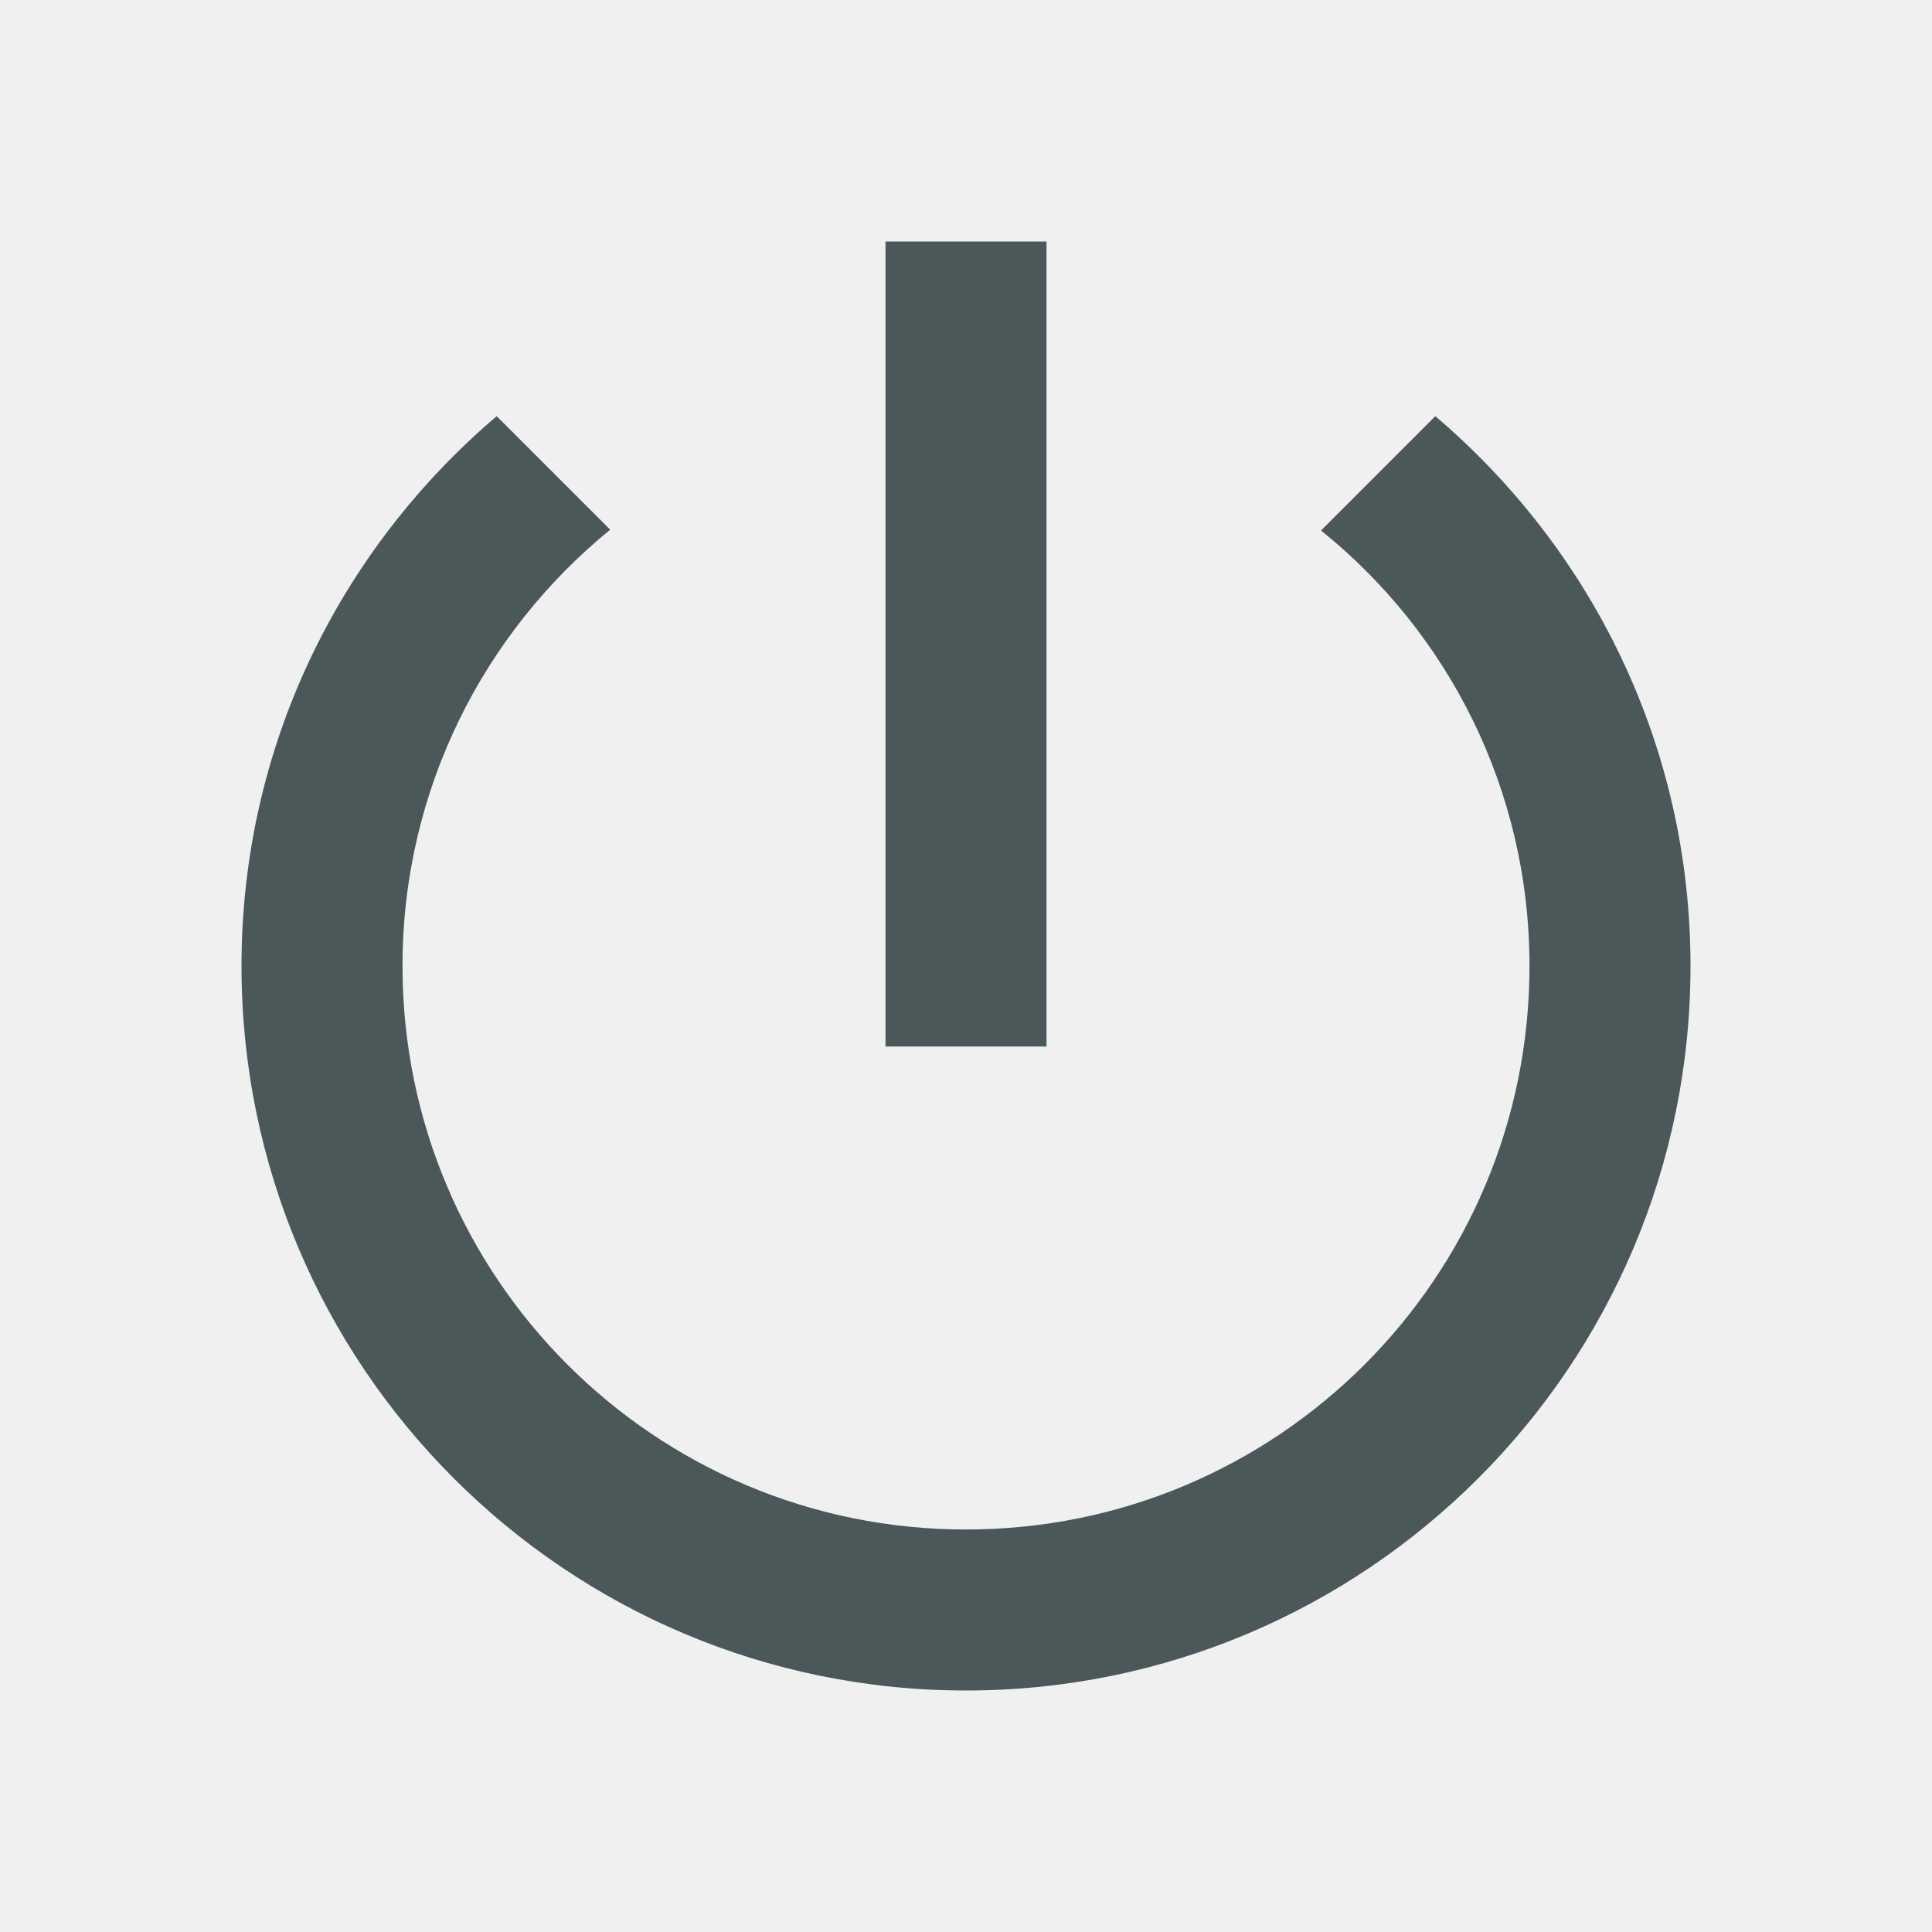
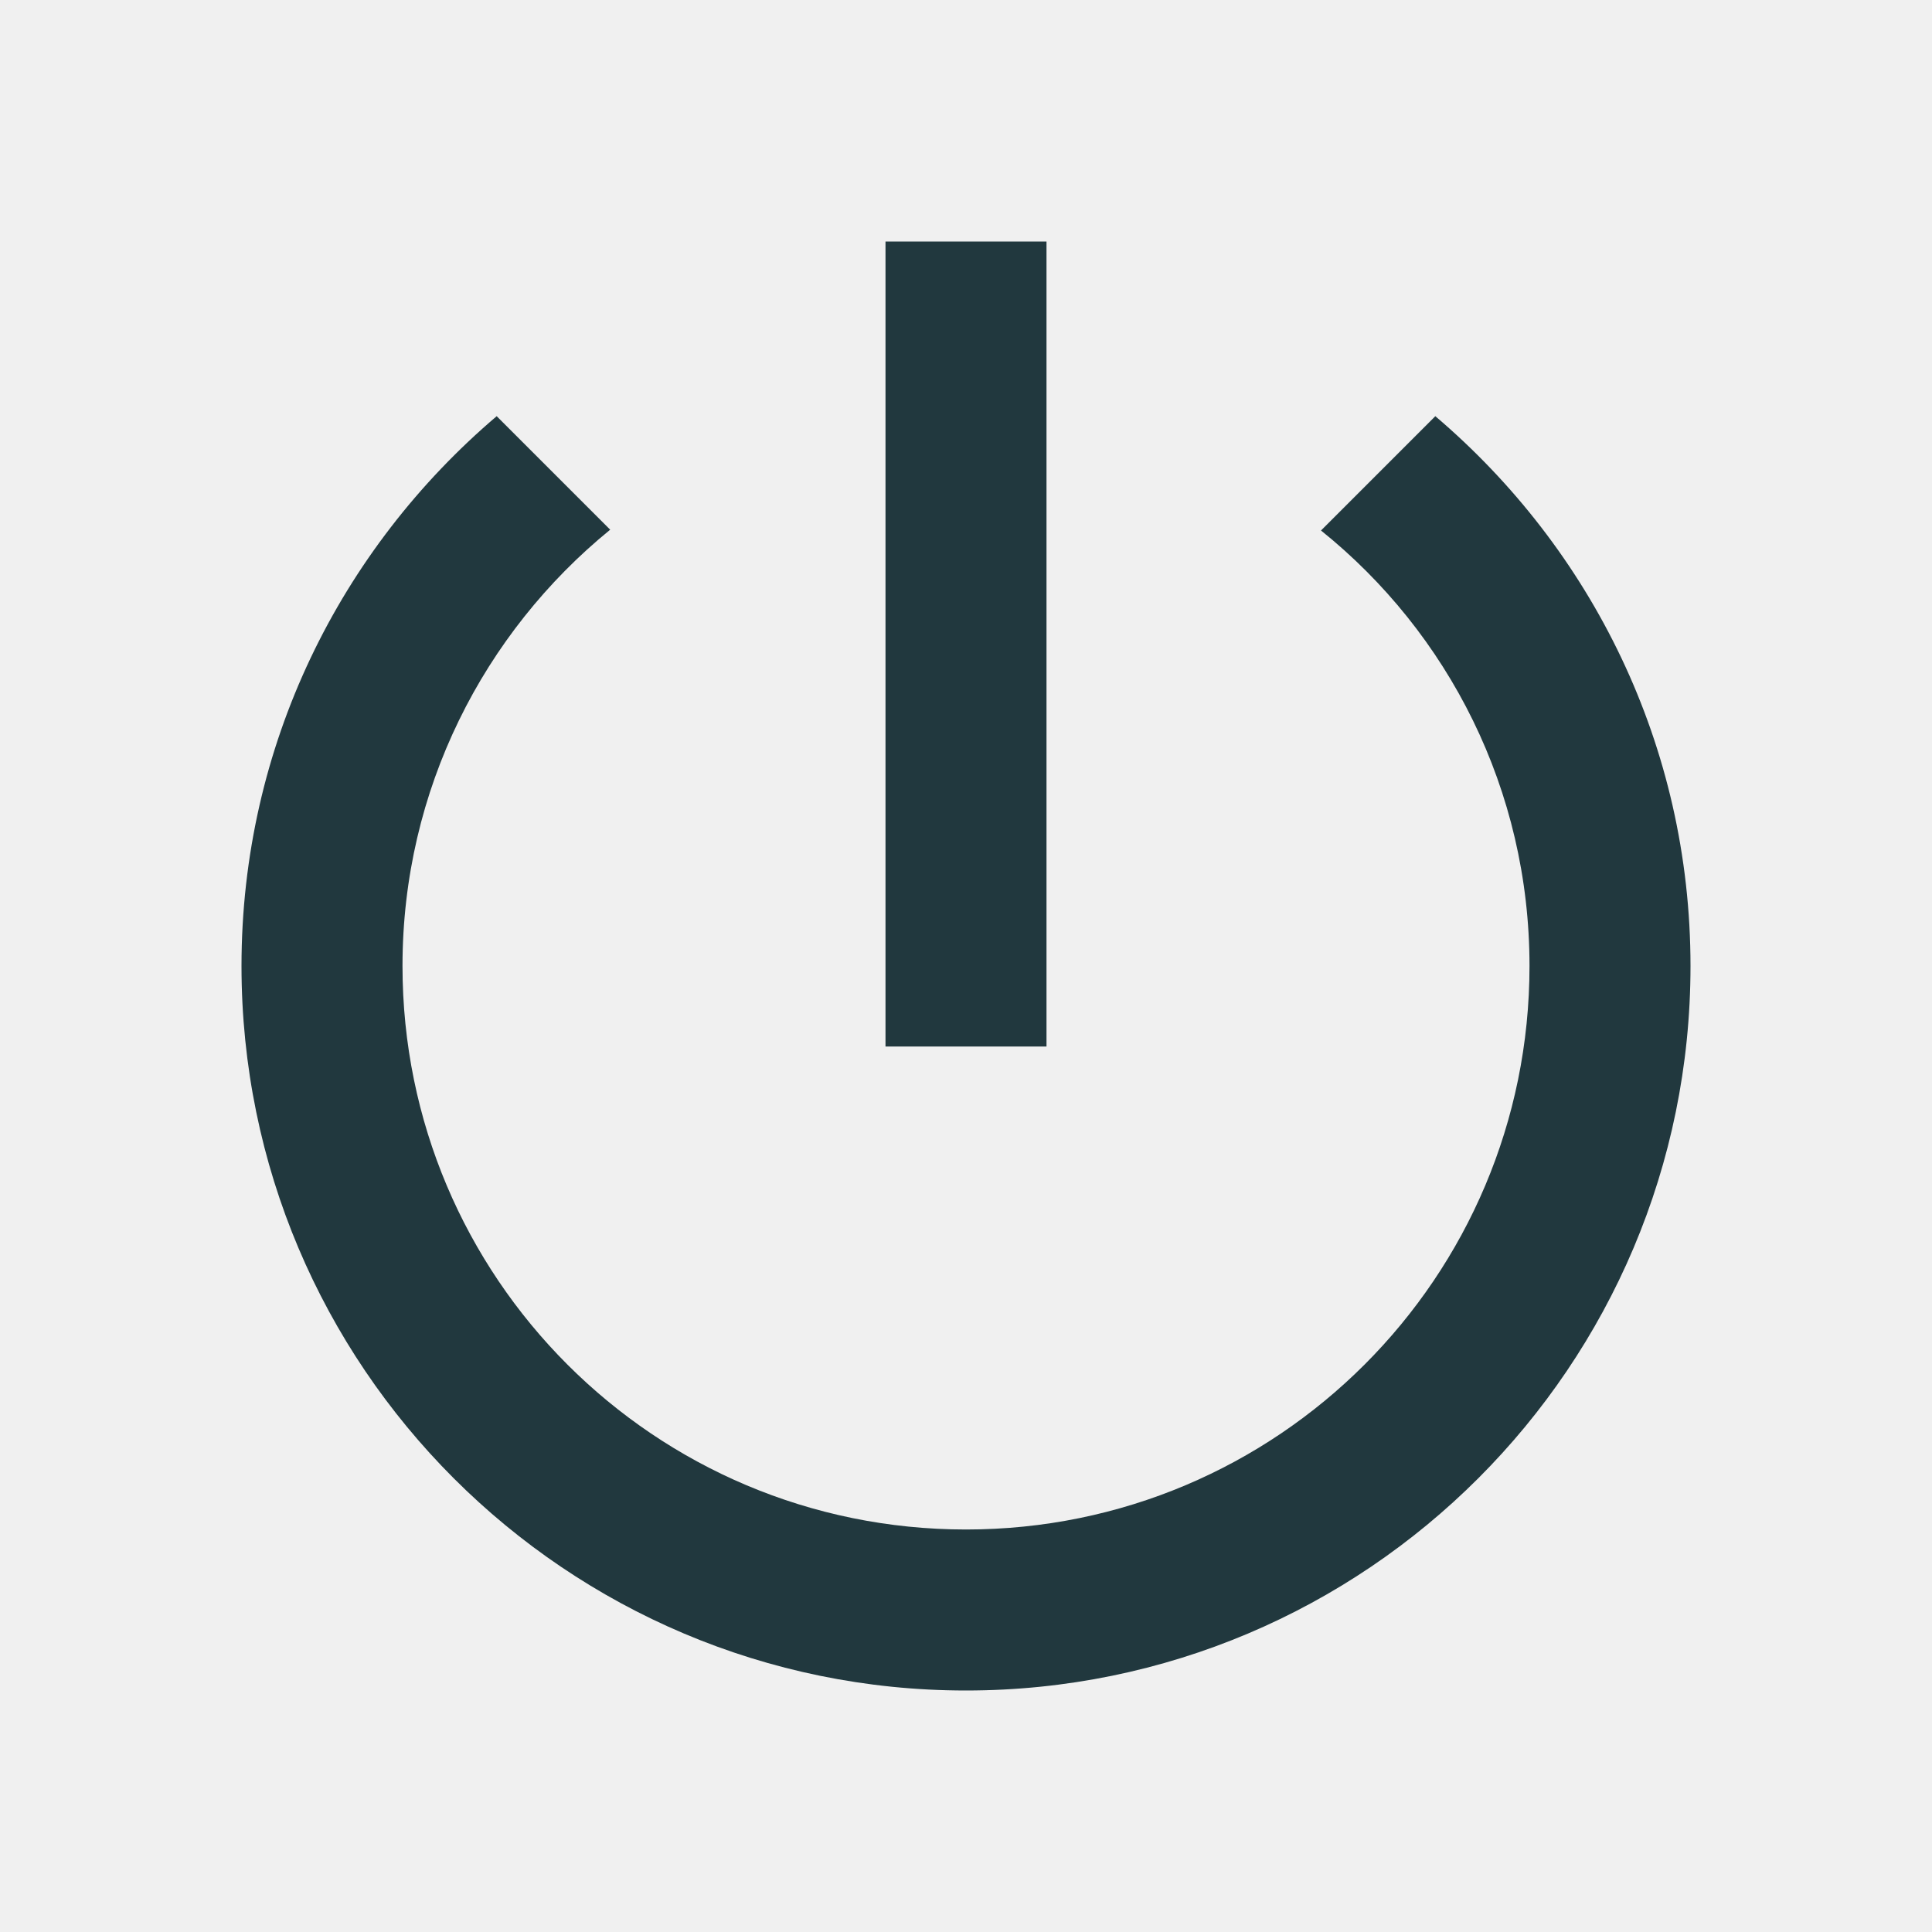
<svg xmlns="http://www.w3.org/2000/svg" width="60" height="60" viewBox="0 0 60 60" fill="none">
-   <g clip-path="url(#clip0_326_214)">
-     <path d="M32.5 7.5H27.5V32.5H32.5V7.5ZM44.575 12.925L41.025 16.475C44.975 19.65 47.5 24.525 47.5 30C47.5 39.675 39.675 47.5 30 47.5C20.325 47.5 12.5 39.675 12.5 30C12.5 24.525 15.025 19.65 18.95 16.45L15.425 12.925C10.575 17.05 7.5 23.15 7.5 30C7.5 42.425 17.575 52.5 30 52.5C42.425 52.5 52.5 42.425 52.5 30C52.5 23.15 49.425 17.05 44.575 12.925Z" fill="#05171B" fill-opacity="0.7" />
+   <g clip-path="url(#clip0_410_5699)">
+     <path d="M32.5 7.5H27.5V32.5H32.5V7.5ZM44.575 12.925L41.025 16.475C44.975 19.65 47.5 24.525 47.5 30C47.5 39.675 39.675 47.5 30 47.5C20.325 47.5 12.5 39.675 12.5 30C12.5 24.525 15.025 19.65 18.95 16.45L15.425 12.925C10.575 17.05 7.5 23.15 7.5 30C7.5 42.425 17.575 52.5 30 52.5C42.425 52.5 52.5 42.425 52.5 30C52.5 23.15 49.425 17.05 44.575 12.925Z" fill="#21383E" />
  </g>
  <defs>
-     <clipPath id="clip0_326_214">
+     <clipPath id="clip0_410_5699">
      <rect width="60" height="60" fill="white" />
    </clipPath>
  </defs>
</svg>
